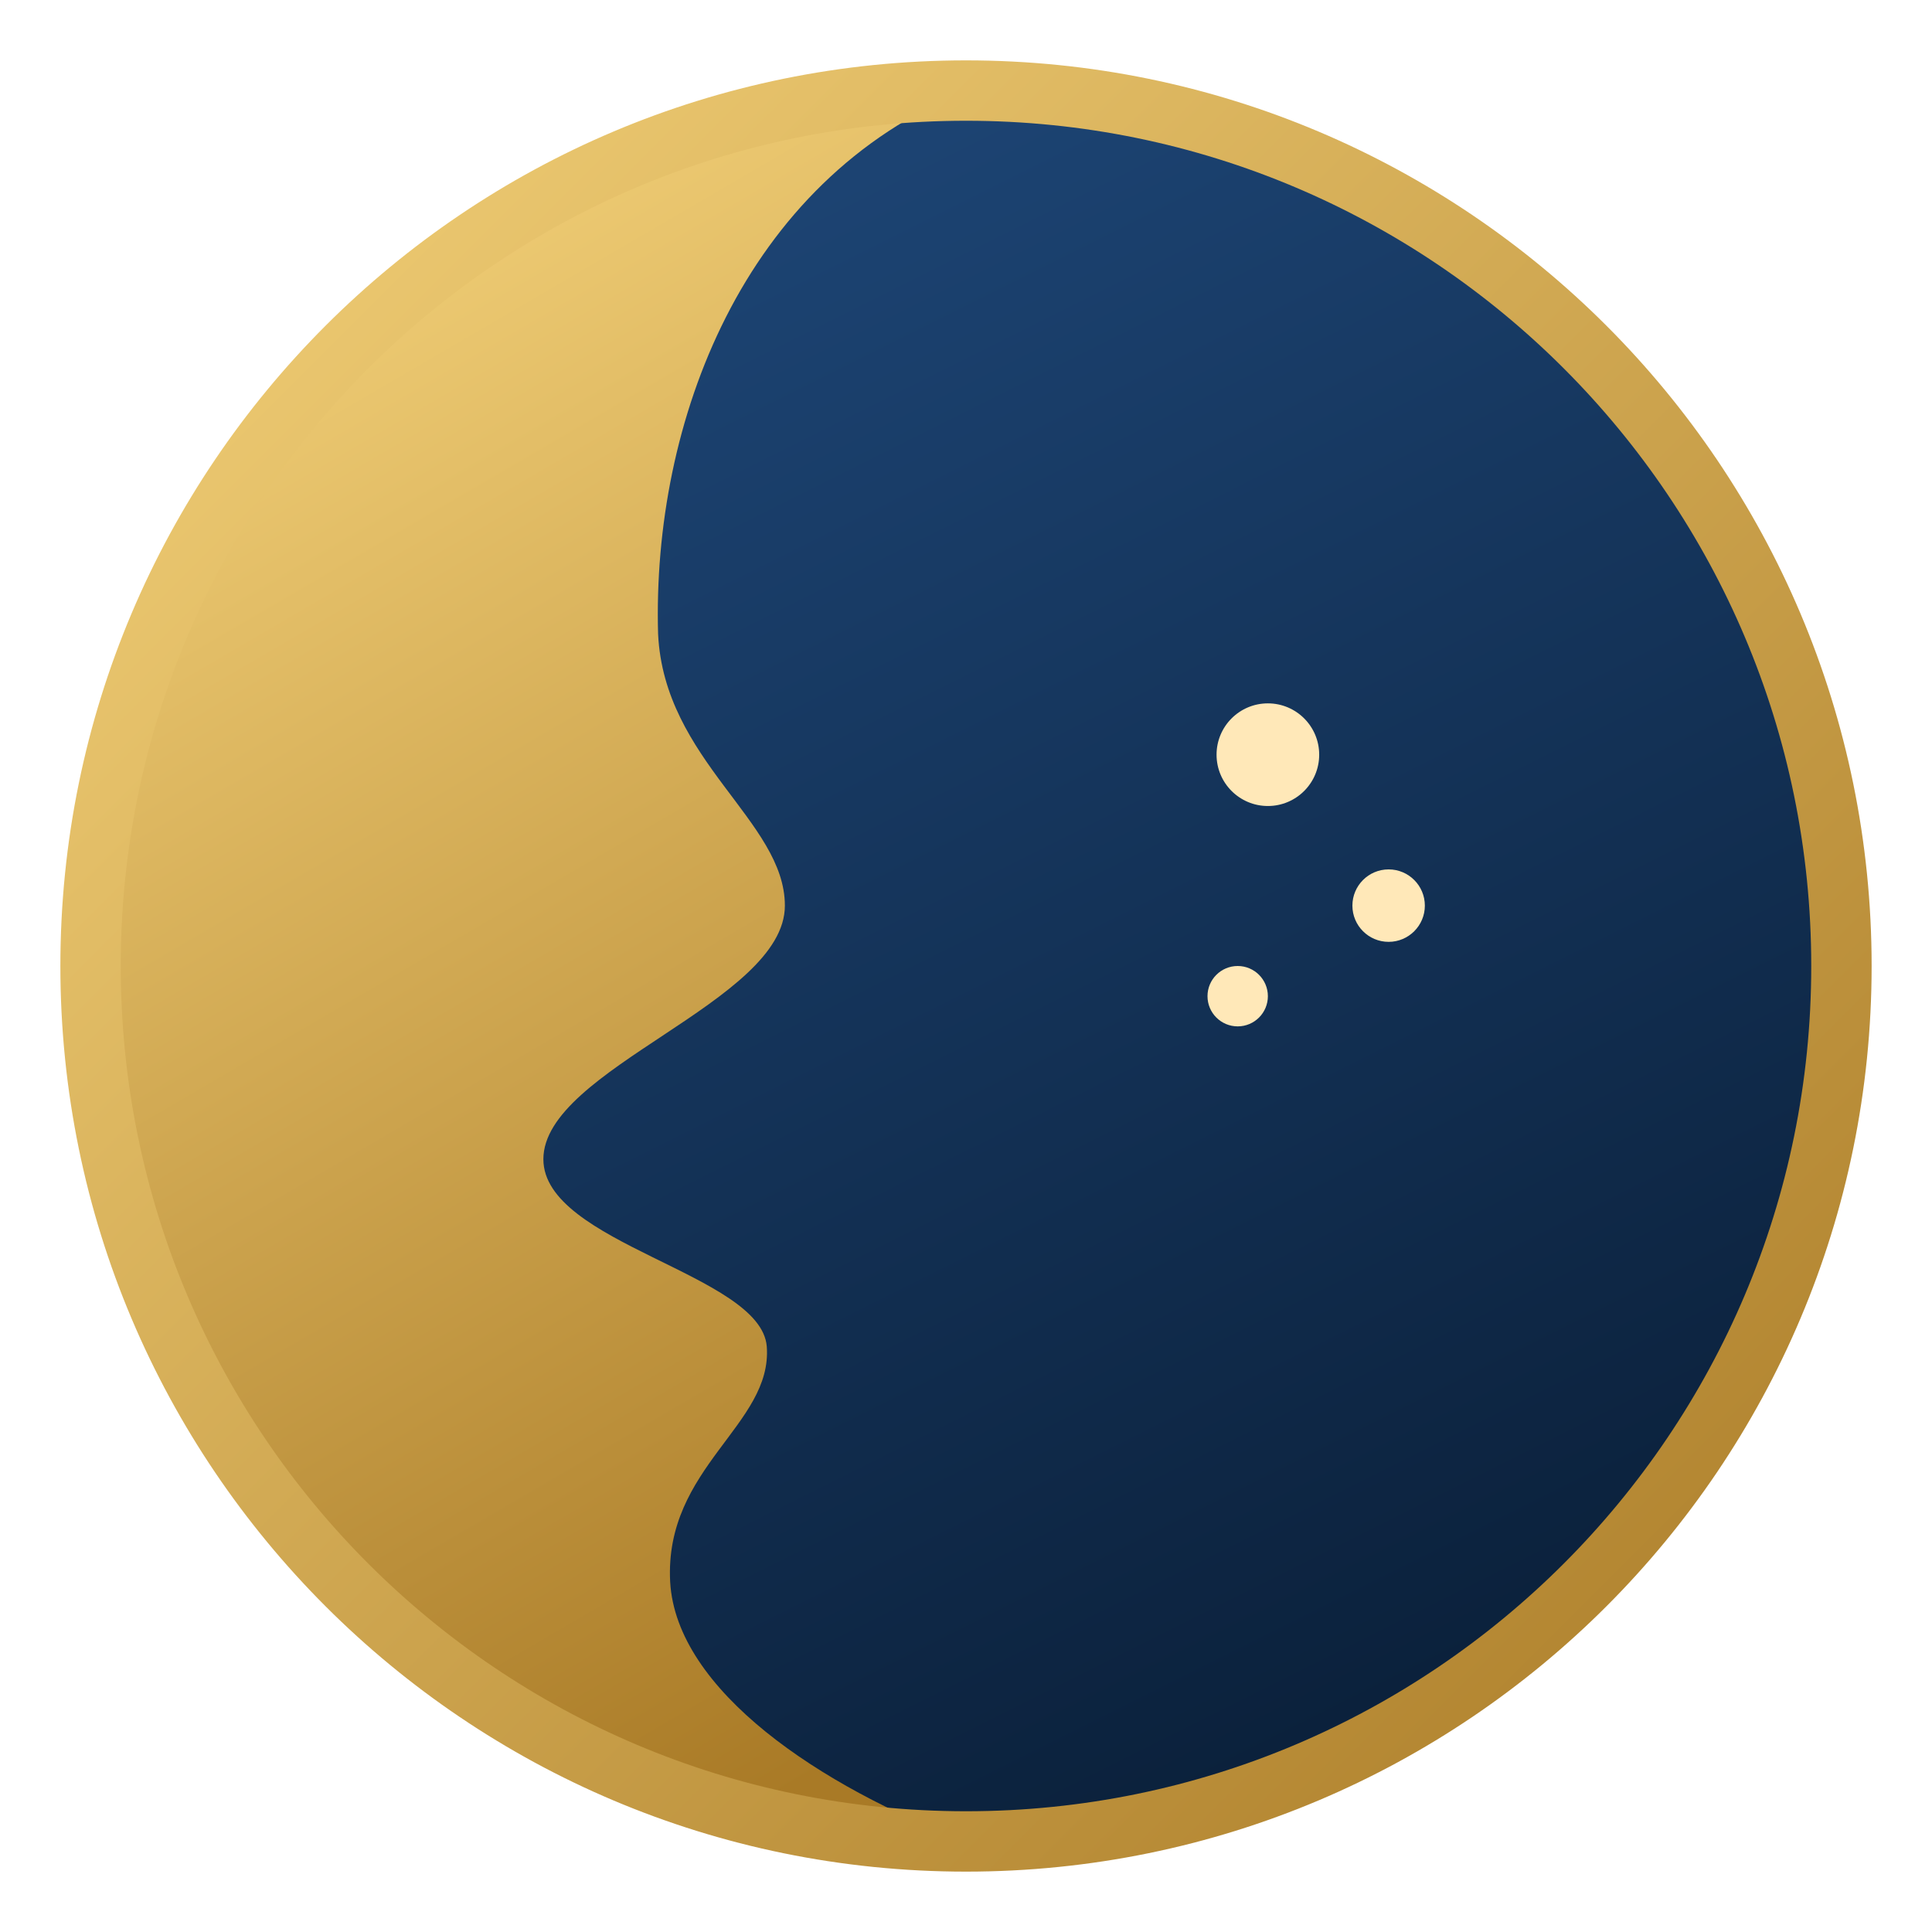
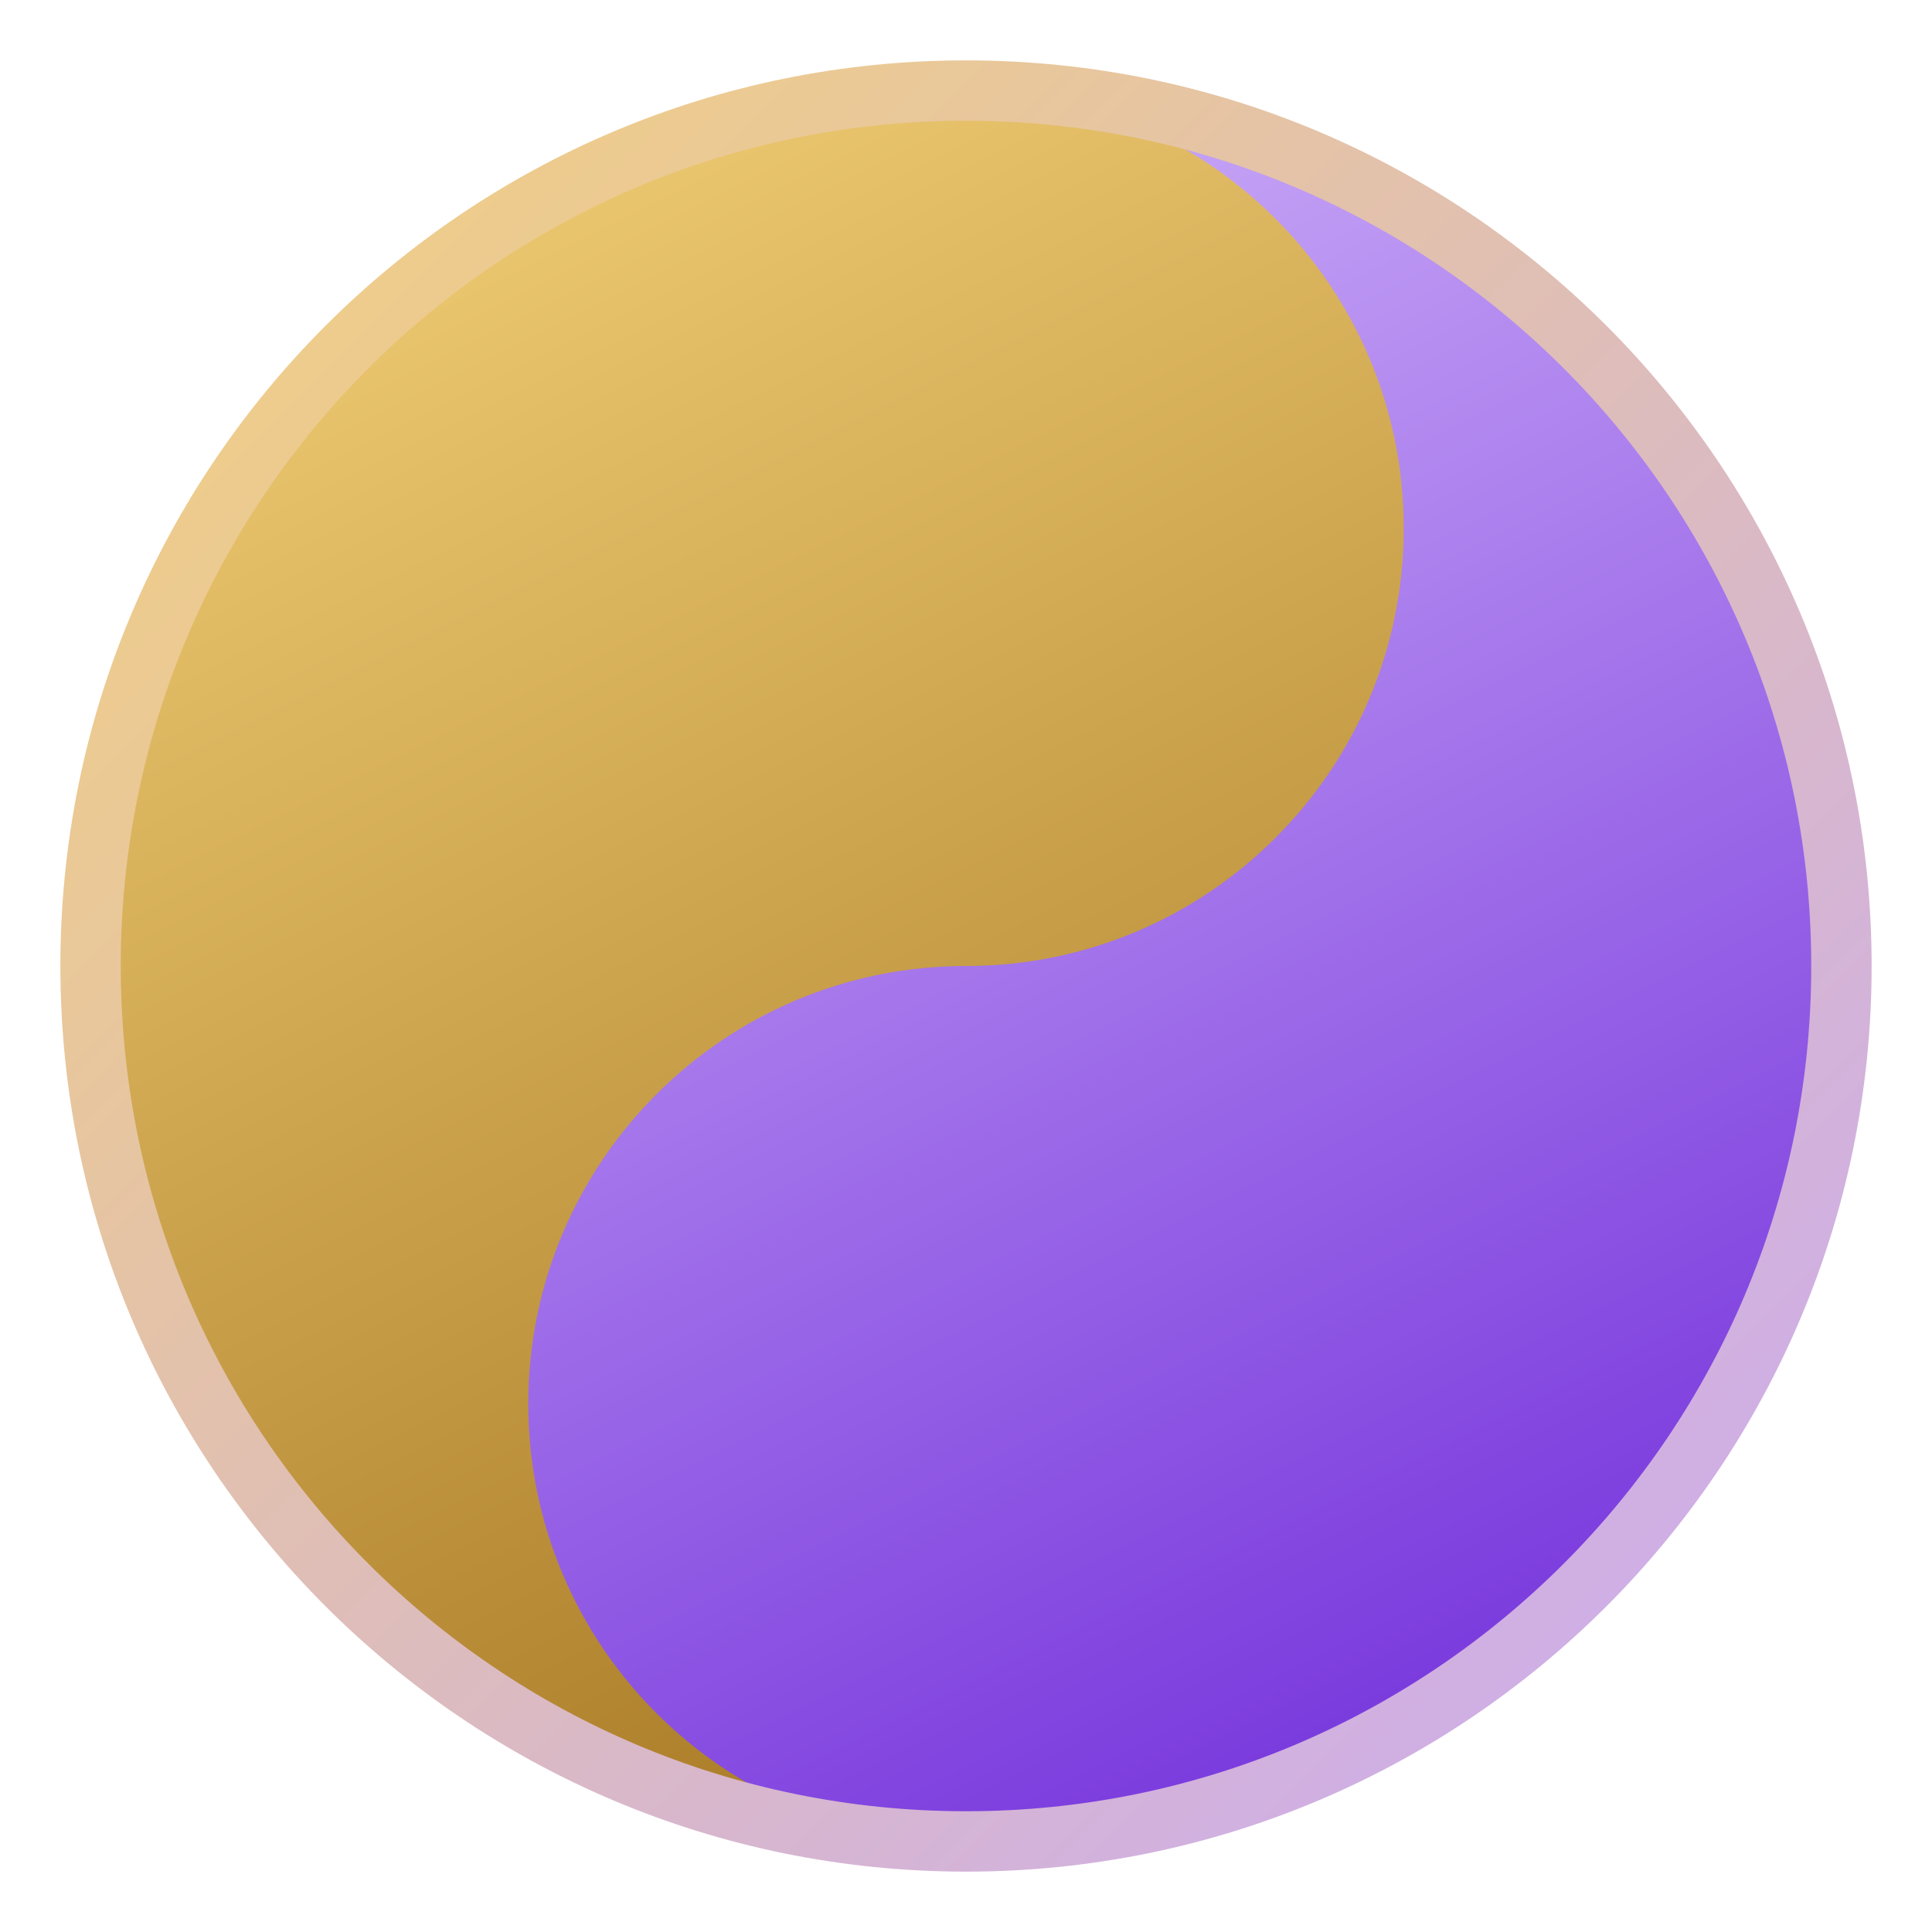
<svg xmlns="http://www.w3.org/2000/svg" width="32" height="32" viewBox="0 0 32 32">
  <defs>
-     <linearGradient id="gold" x1="2" y1="4" x2="16" y2="28" gradientUnits="userSpaceOnUse">
+     <linearGradient id="gold" x1="2" y1="2" x2="16" y2="30" gradientUnits="userSpaceOnUse">
      <stop offset="0" stop-color="#f4d27a" />
      <stop offset="1" stop-color="#a97a26" />
    </linearGradient>
-     <linearGradient id="blue" x1="16" y1="2" x2="30" y2="30" gradientUnits="userSpaceOnUse">
-       <stop offset="0" stop-color="#1c4372" />
-       <stop offset="1" stop-color="#081b32" />
+     <linearGradient id="purple" x1="16" y1="2" x2="30" y2="30" gradientUnits="userSpaceOnUse">
+       <stop offset="0" stop-color="#c9a9f7" />
+       <stop offset="1" stop-color="#6d28d9" />
    </linearGradient>
    <linearGradient id="ring" x1="1" y1="1" x2="31" y2="31" gradientUnits="userSpaceOnUse">
      <stop offset="0" stop-color="#f4d27a" />
-       <stop offset="1" stop-color="#a97a26" />
+       <stop offset="1" stop-color="#c9a9f7" />
    </linearGradient>
  </defs>
-   <circle cx="16" cy="16" r="14.5" fill="url(#blue)" />
-   <path d="M16,1.5        C12.3,3 10.8,7 10.9,10.5        C11,12.6 13,13.6 13,15        C13,16.6 9,17.7 9,19.2        C9,20.6 12.6,21.1 12.7,22.3        C12.8,23.6 11,24.3 11.1,26.2        C11.2,28 13.6,29.6 16,30.5        A14.5,14.5 0 0 1 16,1.5        Z" fill="url(#gold)" />
-   <circle cx="21" cy="12.5" r="0.85" fill="#ffe8b8" />
-   <circle cx="23" cy="15" r="0.6" fill="#ffe8b8" />
-   <circle cx="20.5" cy="16.5" r="0.5" fill="#ffe8b8" />
+   <circle cx="16" cy="16" r="14.5" fill="url(#gold)" />
+   <path d="M16,1.5        A14.5,14.5 0 0,1 16,30.5        A7.25,7.25 0 0,1 16,16        A7.25,7.25 0 0,0 16,1.5        Z" fill="url(#purple)" />
  <circle cx="16" cy="16" r="14.5" fill="none" stroke="url(#ring)" stroke-width="1" />
</svg>
